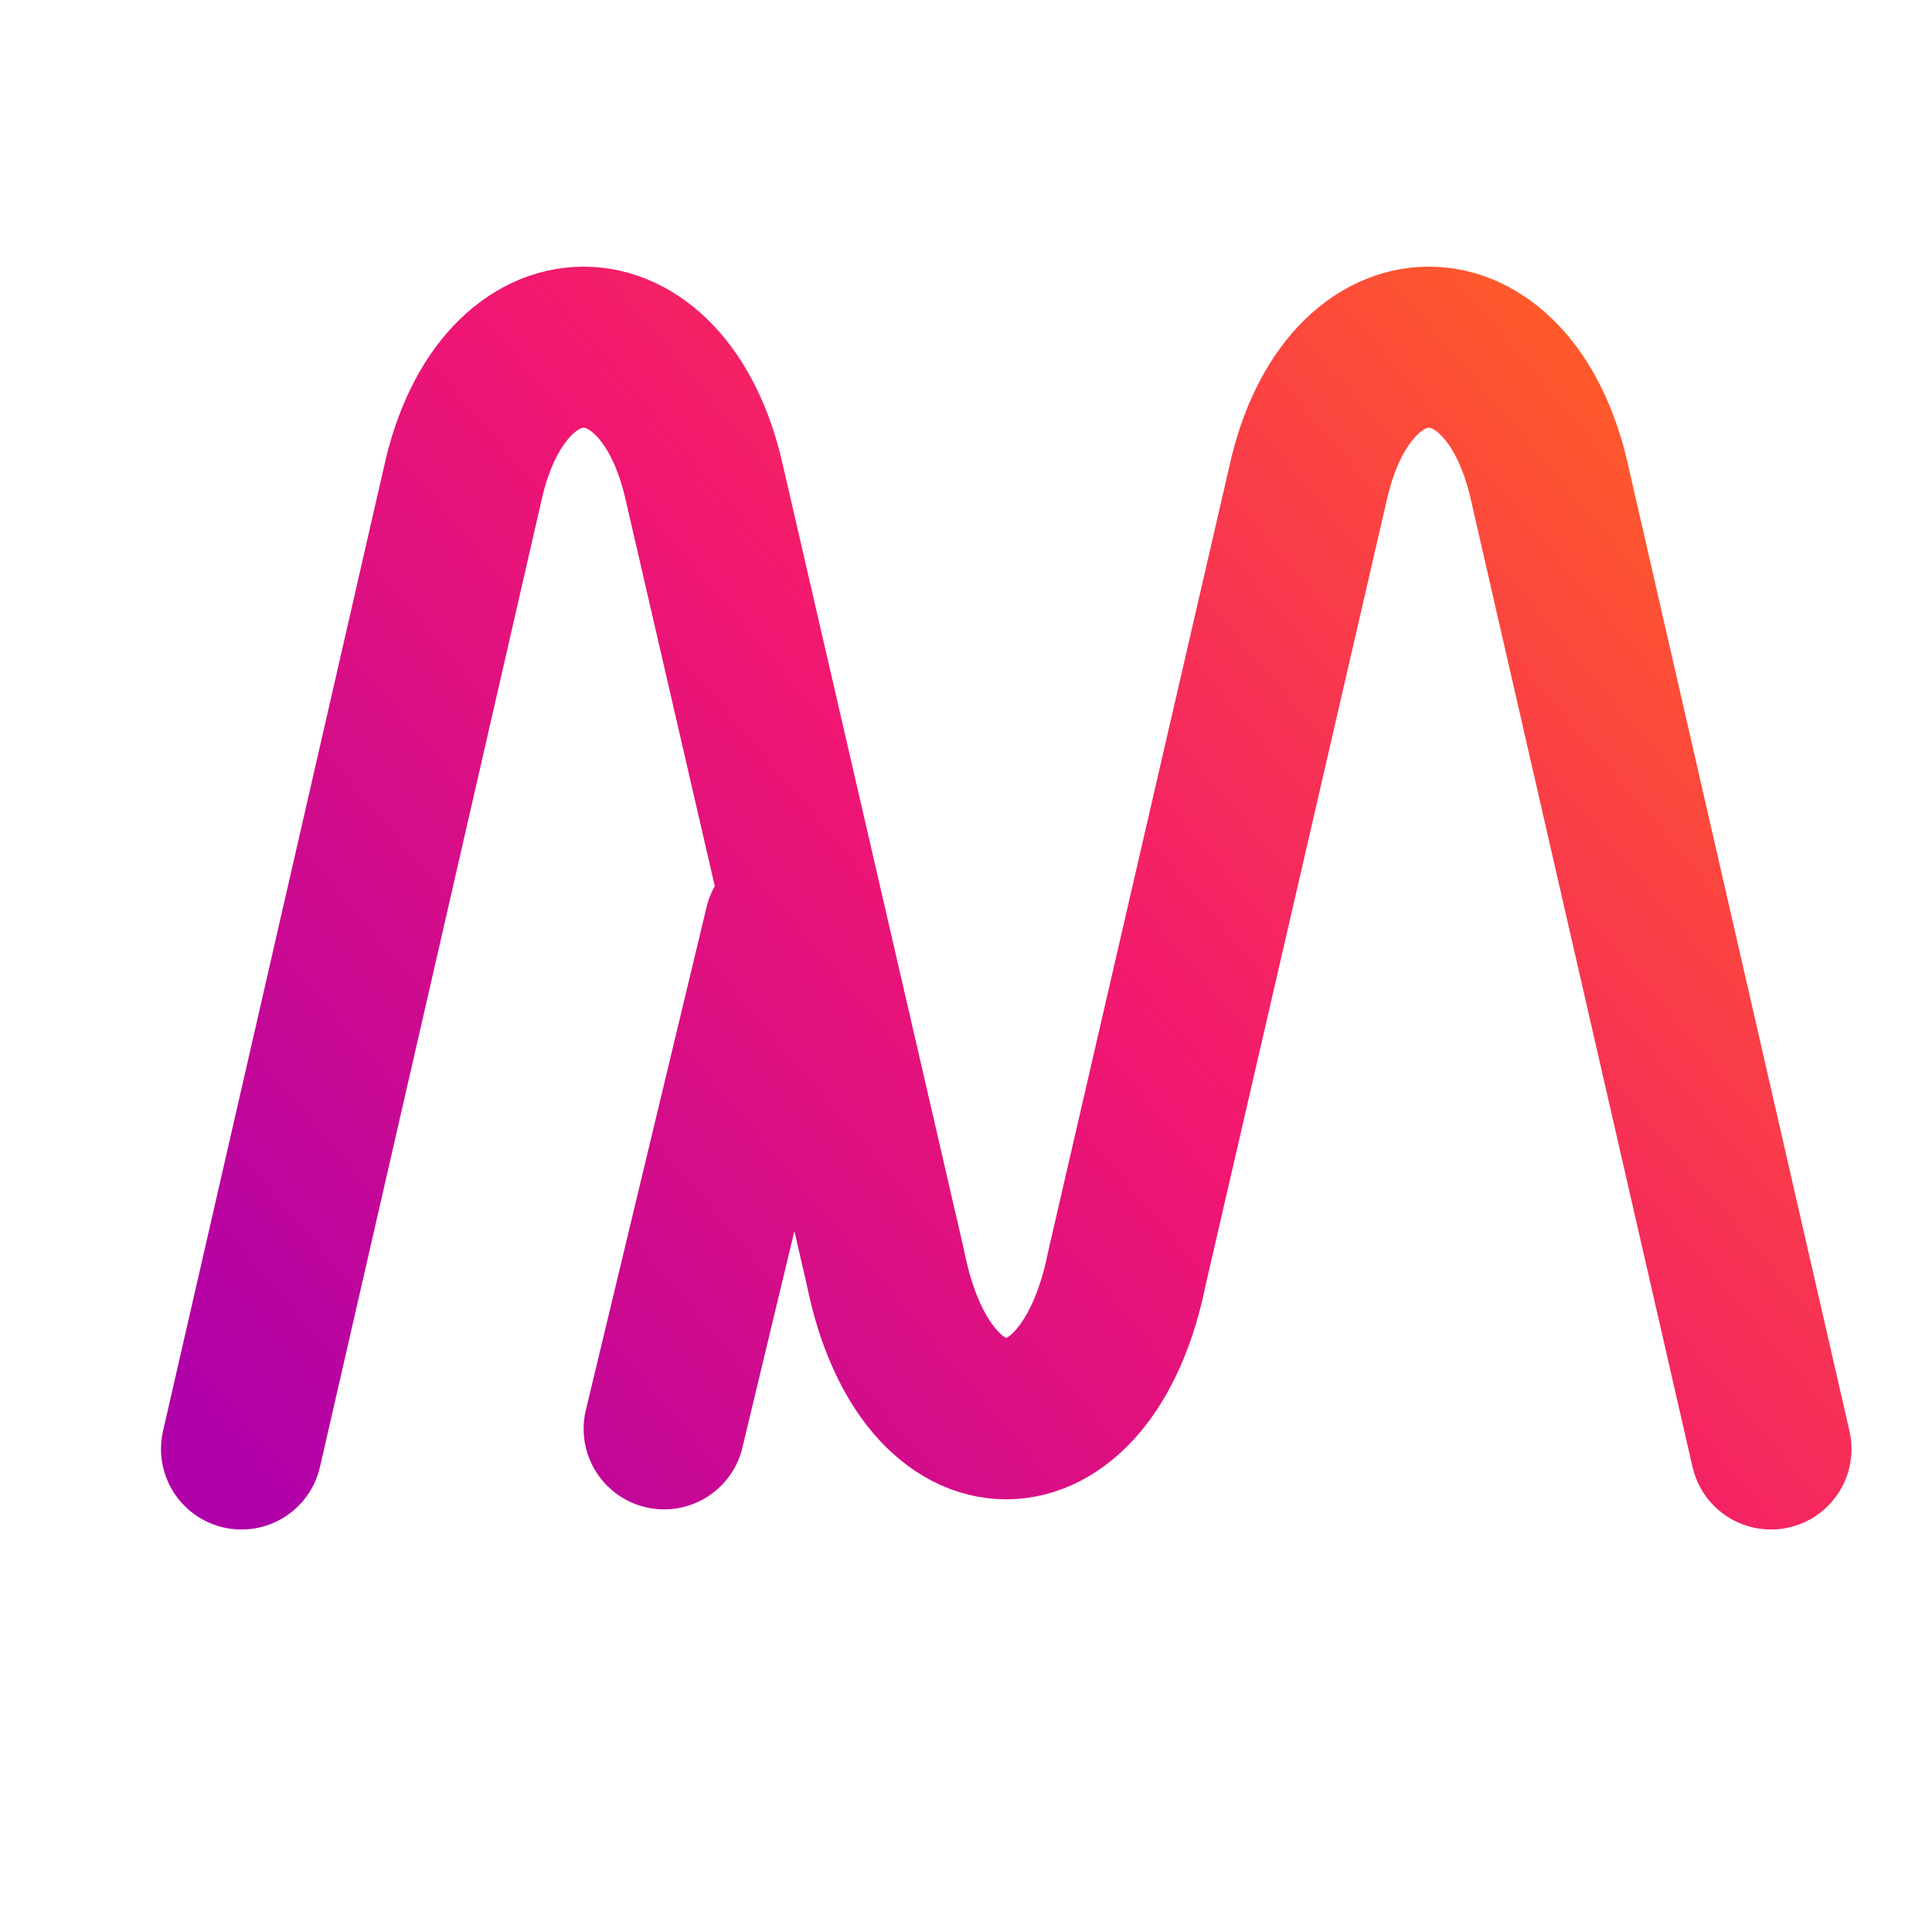
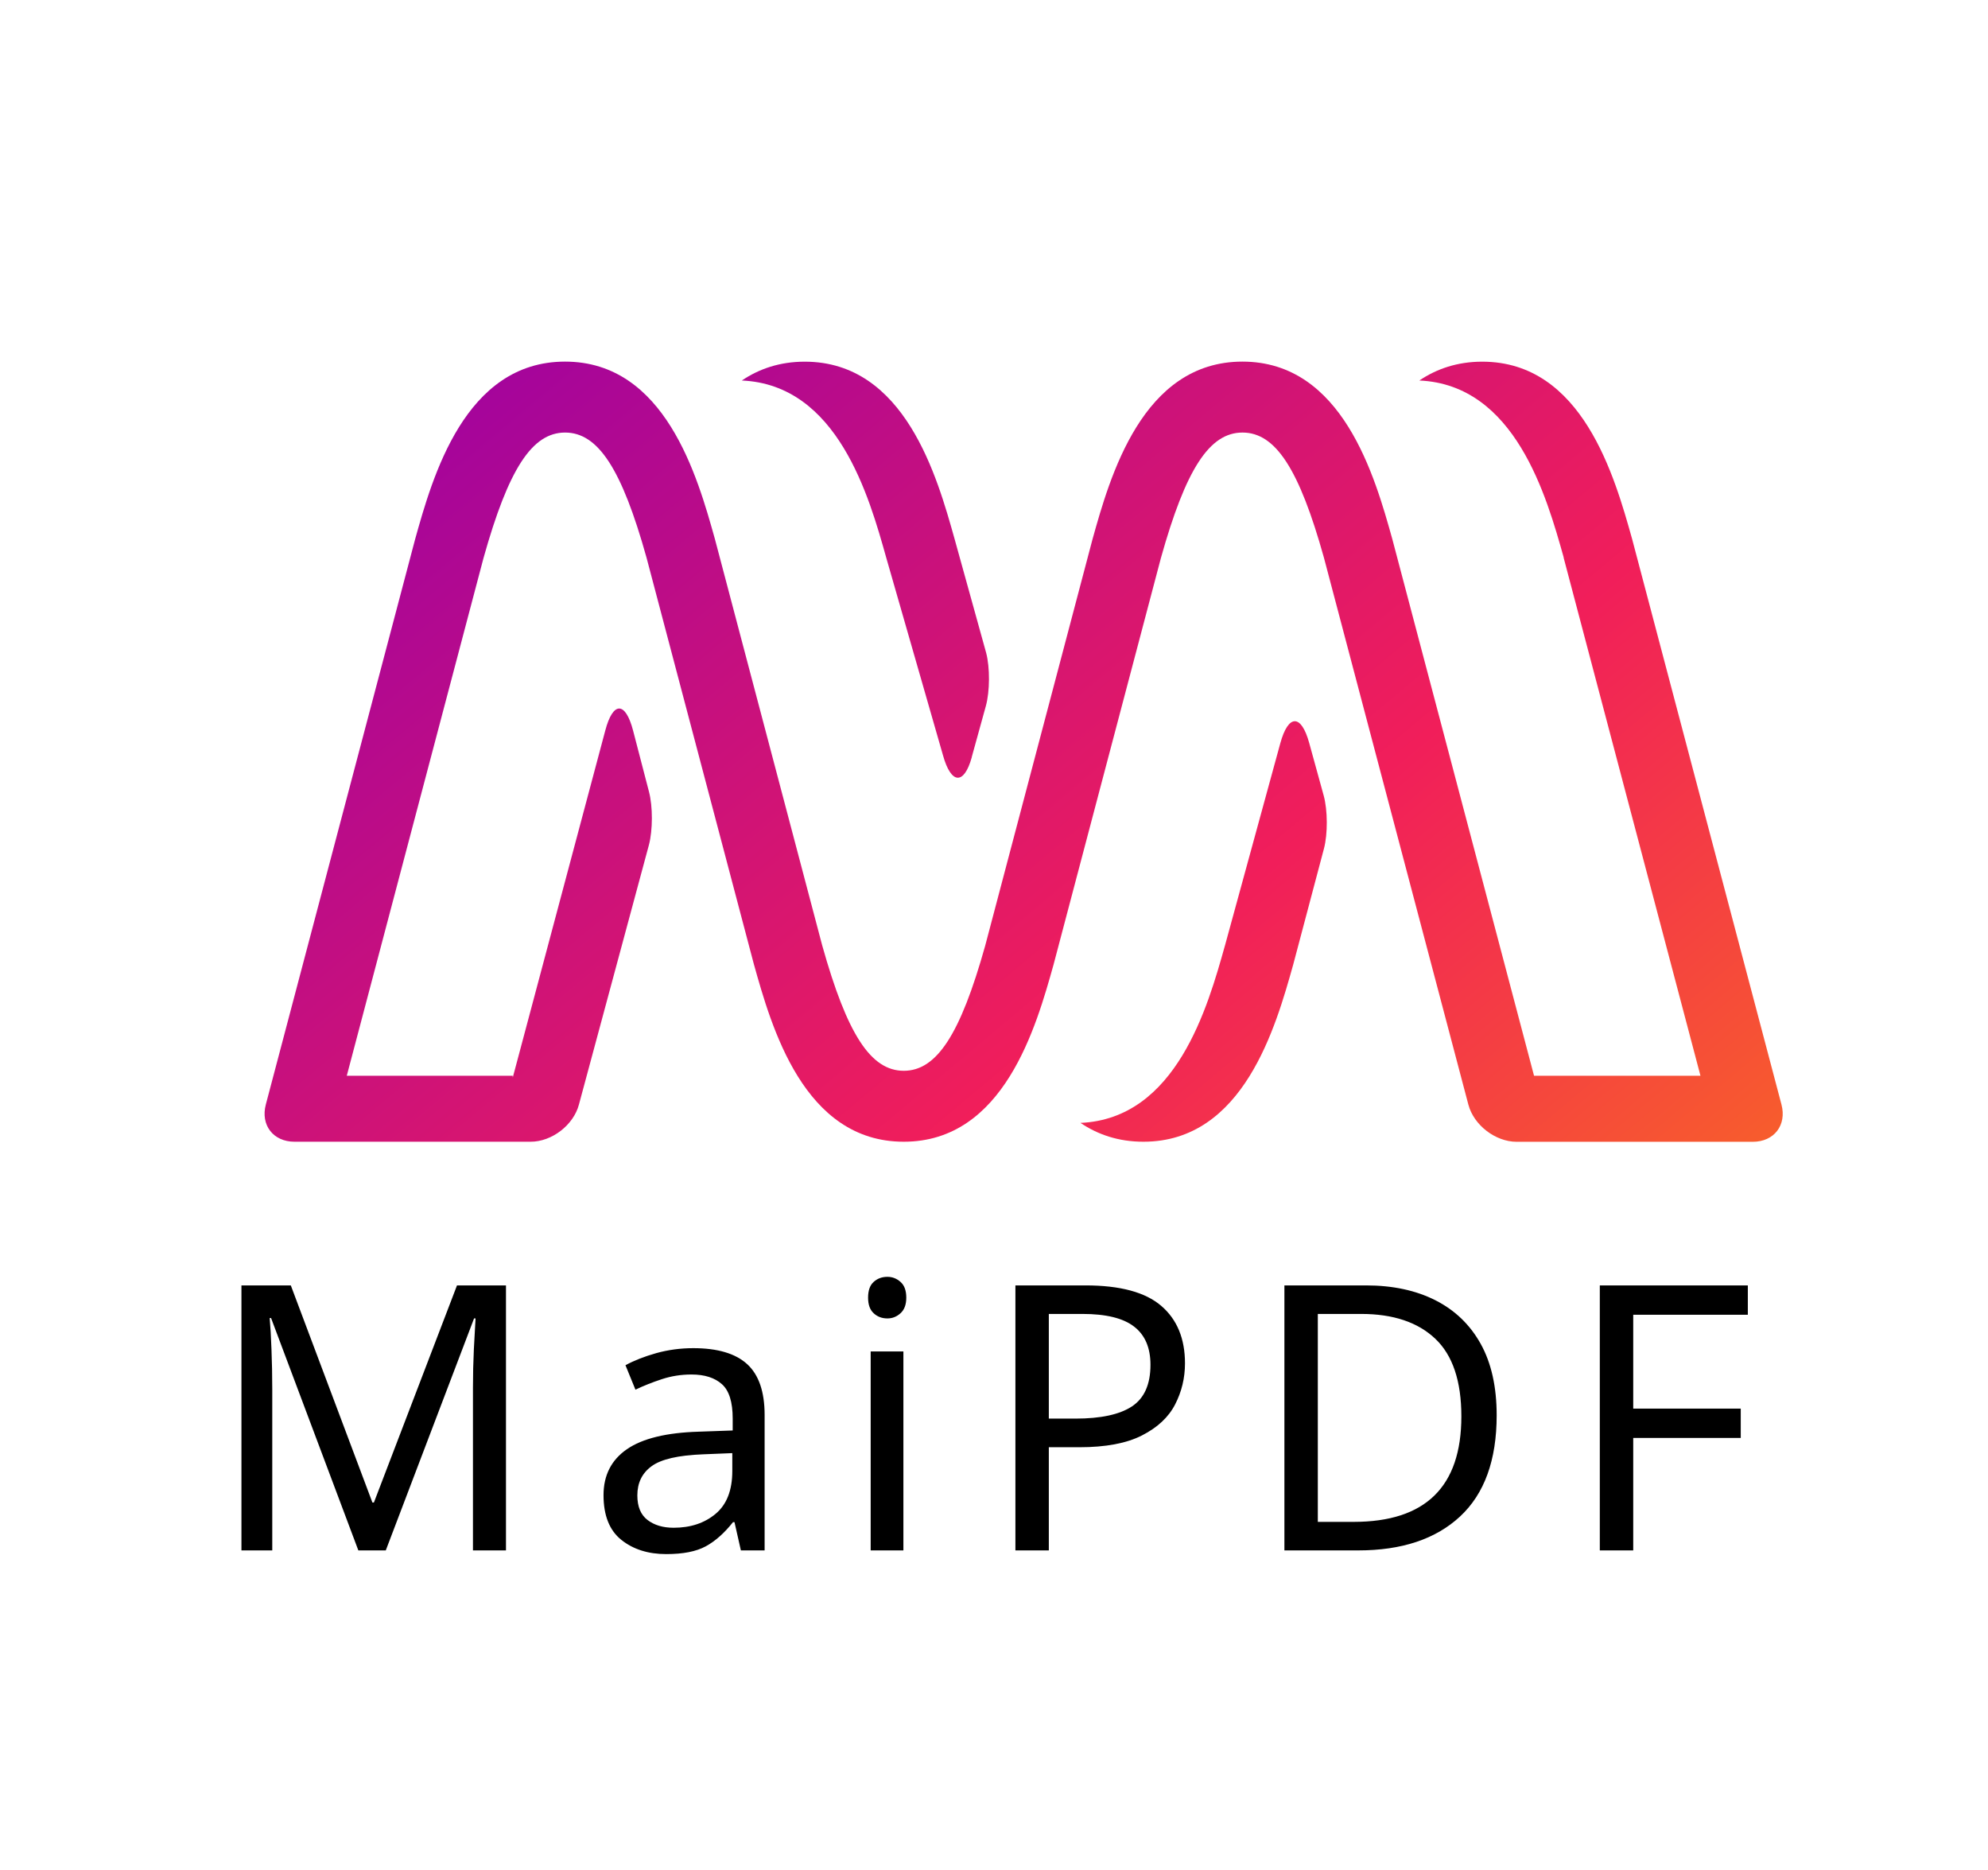
- <svg xmlns="http://www.w3.org/2000/svg" viewBox="0 0 96 96" role="img" aria-label="MaiPDF favicon">
+ <svg xmlns="http://www.w3.org/2000/svg" id="_央铋_1" data-name="央铋 1" viewBox="0 0 311.41 292.77">
  <defs>
-     <linearGradient id="maipdf-favicon-gradient" x1="15" y1="76" x2="81" y2="20" gradientUnits="userSpaceOnUse">
-       <stop offset="0" stop-color="#b000a8" />
-       <stop offset="0.55" stop-color="#f21770" />
-       <stop offset="1" stop-color="#ff5a2a" />
+     <style>
+       .cls-1 {
+         fill: url(#linear-gradient);
+         stroke-width: 0px;
+       }
+ 
+       .cls-2 {
+         font-family: AlimamaFangYuanTiVF-Regular-Square, 'Alimama FangYuanTi VF';
+         font-size: 58.12px;
+         font-variation-settings: 'wght' 400, 'BEVL' 1;
+         letter-spacing: .12em;
+       }
+     </style>
+     <linearGradient id="linear-gradient" x1="276.59" y1="278.26" x2="27.49" y2="-19.21" gradientUnits="userSpaceOnUse">
+       <stop offset="0" stop-color="#ff9d00" />
+       <stop offset=".21" stop-color="#f75830" />
+       <stop offset=".41" stop-color="#f11e5a" />
+       <stop offset=".82" stop-color="#9800a6" />
+       <stop offset="1" stop-color="#7600bf" />
    </linearGradient>
  </defs>
-   <path d="M12 72 L23 24 C25 15 33 15 35 24 L44 63 C46 73 54 73 56 63 L65 24 C67 15 75 15 77 24 L88 72" fill="none" stroke="url(#maipdf-favicon-gradient)" stroke-linecap="round" stroke-linejoin="round" stroke-width="8" />
-   <path d="M33 71 L39 46" fill="none" stroke="url(#maipdf-favicon-gradient)" stroke-linecap="round" stroke-width="8" />
+   <path class="cls-1" d="m191.87,148.13l8.68-31.72c1.25-4.59,3.28-4.62,4.53-.06,1.25,4.55,2.27,8.24,2.27,8.24.63,2.29.65,6.01.04,8.31l-4.81,18.14c-2.72,9.7-7.77,27.76-23.47,27.76-3.9,0-7.15-1.12-9.86-2.95,15.03-.65,19.95-18.21,22.62-27.73Zm-39.65-29.57l2.21-8c.63-2.29.65-6.01.05-8.31l-4.95-17.85c-2.72-9.7-7.77-27.76-23.47-27.76-3.9,0-7.15,1.12-9.86,2.95,15.03.65,19.95,18.21,22.62,27.73l8.89,30.95c1.27,4.58,3.3,4.71,4.52.3Zm92.71-31.25l21.44,81.16h-26.07l-22.21-84.08c-2.71-9.7-7.77-27.76-23.47-27.76s-20.76,18.06-23.49,27.84l-16.81,63.65c-3.89,13.88-7.59,19.57-12.75,19.57s-8.87-5.69-12.78-19.65l-16.81-63.65c-2.71-9.7-7.77-27.76-23.47-27.76s-20.76,18.06-23.49,27.84l-23.38,88.5c-.85,3.22,1.16,5.83,4.49,5.83h36.99c3.33,0,6.72-2.61,7.57-5.83l10.96-40.65c.61-2.3.62-6.03.01-8.33l-2.49-9.58c-1.2-4.6-3.15-4.6-4.36,0l-14.49,54.34v-.28h-26l21.42-81.08c3.91-13.96,7.61-19.65,12.78-19.65s8.87,5.69,12.75,19.57l16.81,63.65c2.74,9.78,7.79,27.84,23.49,27.84s20.76-18.06,23.47-27.76l16.81-63.65c3.91-13.96,7.61-19.65,12.78-19.65s8.87,5.69,12.75,19.57l22.63,85.67c.85,3.22,4.24,5.83,7.57,5.83h36.99c3.33,0,5.34-2.61,4.49-5.83l-23.4-88.58c-2.72-9.7-7.77-27.76-23.47-27.76-3.9,0-7.15,1.12-9.86,2.95,15.03.65,19.95,18.21,22.62,27.73Z" />
+   <text class="cls-2" transform="translate(32.18 242.8)">
+     <tspan x="0" y="0">MaiPDF</tspan>
+   </text>
</svg>
